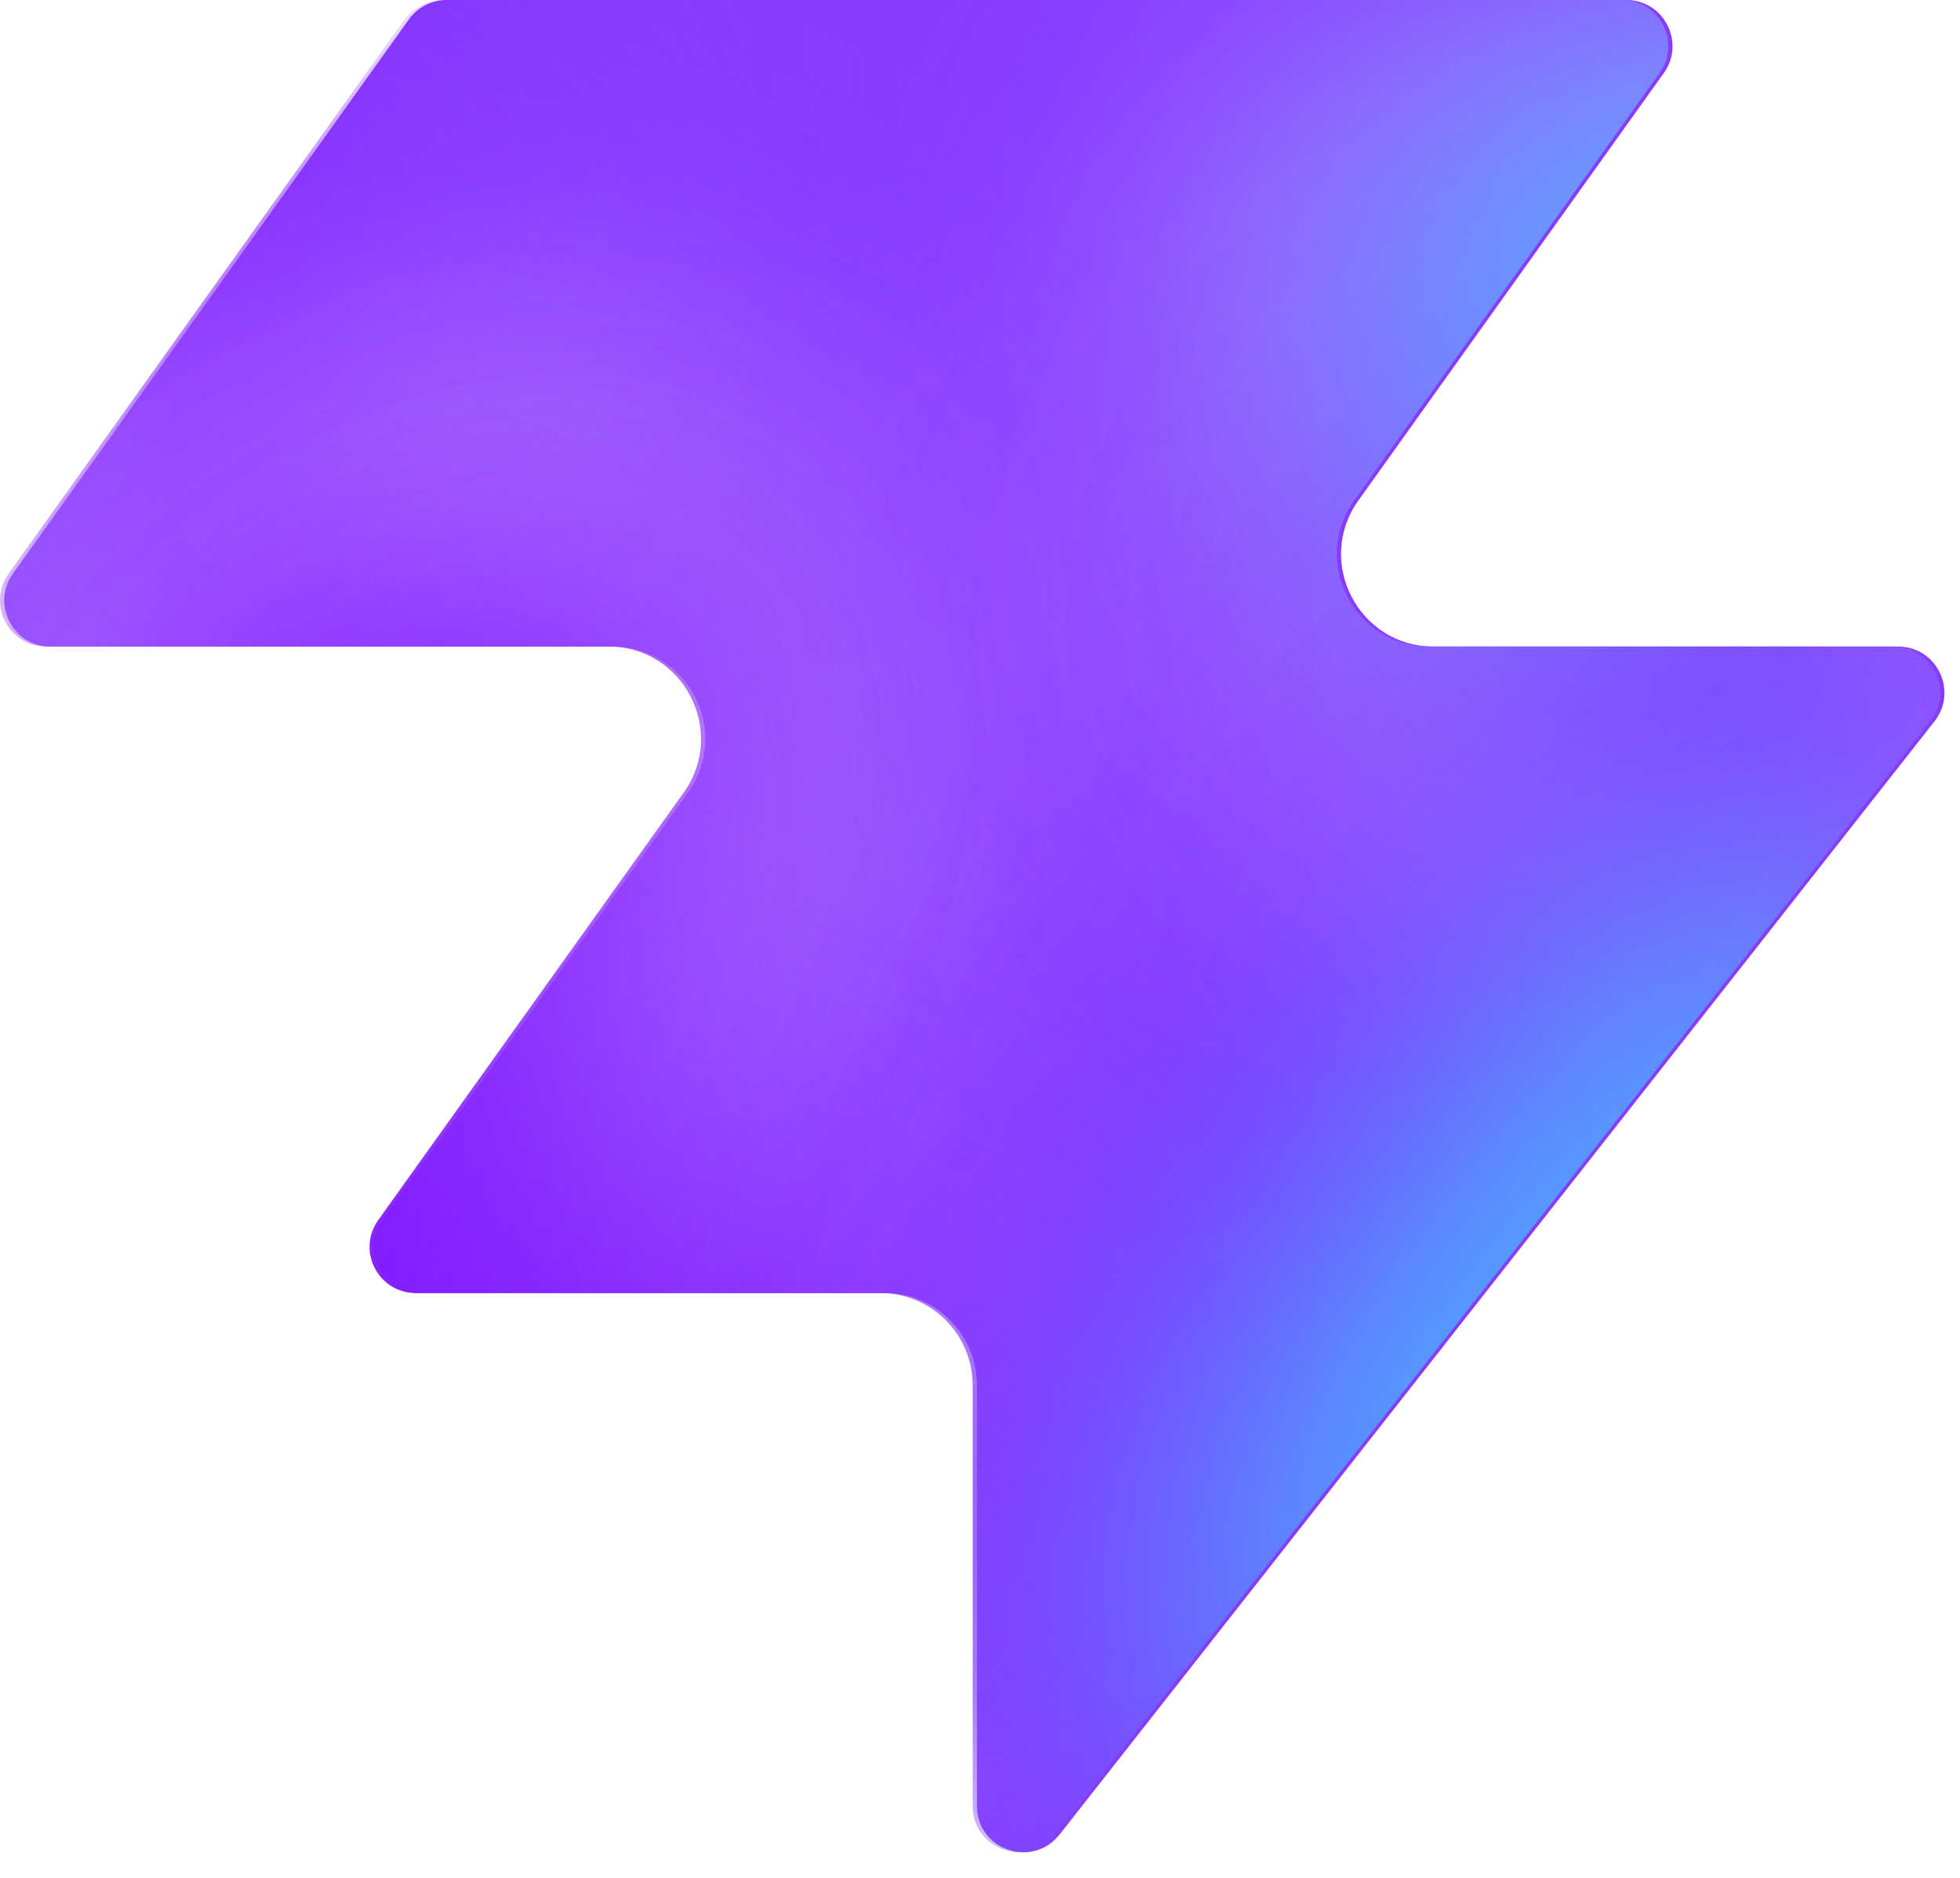
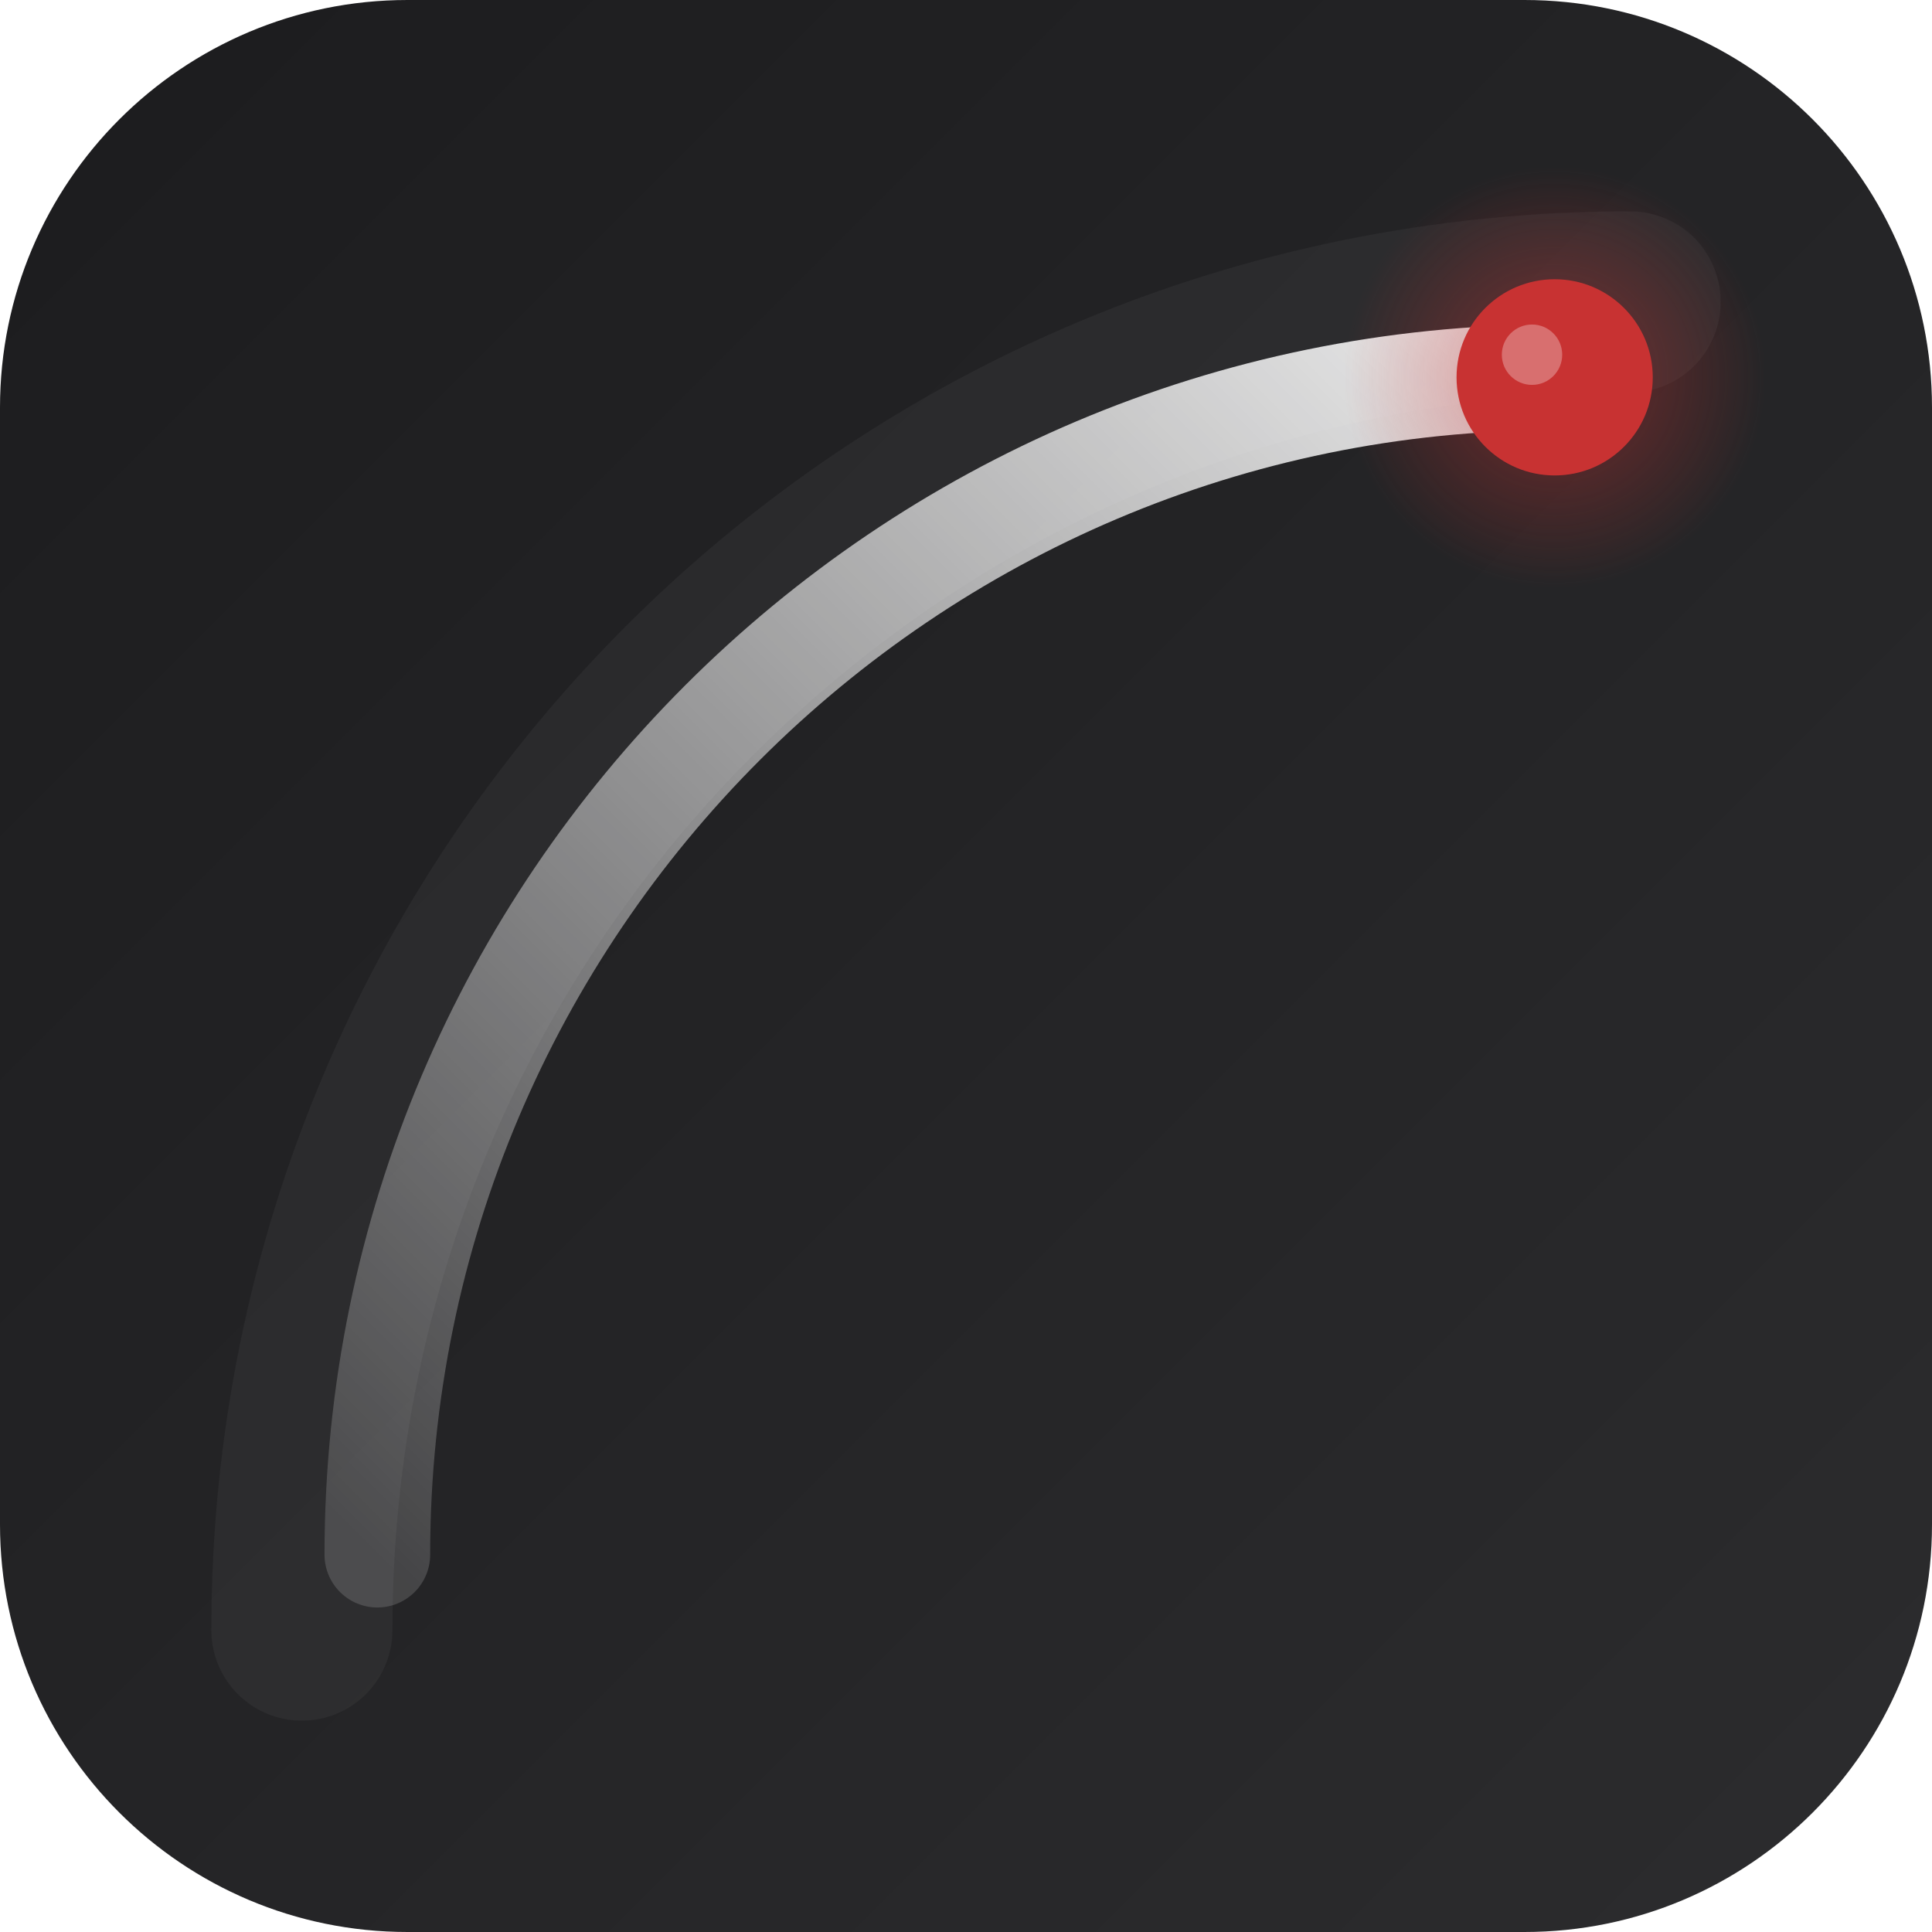
- <svg xmlns="http://www.w3.org/2000/svg" width="48" height="46" fill="none" viewBox="0 0 48 46">
-   <path fill="#863bff" d="M25.946 44.938c-.664.845-2.021.375-2.021-.698V33.937a2.26 2.26 0 0 0-2.262-2.262H10.287c-.92 0-1.456-1.04-.92-1.788l7.48-10.471c1.07-1.497 0-3.578-1.842-3.578H1.237c-.92 0-1.456-1.04-.92-1.788L10.013.474c.214-.297.556-.474.92-.474h28.894c.92 0 1.456 1.04.92 1.788l-7.48 10.471c-1.07 1.498 0 3.579 1.842 3.579h11.377c.943 0 1.473 1.088.89 1.83L25.947 44.94z" style="fill:#863bff;fill:color(display-p3 .525 .23 1);fill-opacity:1" />
-   <mask id="a" width="48" height="46" x="0" y="0" maskUnits="userSpaceOnUse" style="mask-type:alpha">
-     <path fill="#000" d="M25.842 44.938c-.664.844-2.021.375-2.021-.698V33.937a2.26 2.26 0 0 0-2.262-2.262H10.183c-.92 0-1.456-1.04-.92-1.788l7.48-10.471c1.07-1.498 0-3.579-1.842-3.579H1.133c-.92 0-1.456-1.04-.92-1.787L9.91.473c.214-.297.556-.474.92-.474h28.894c.92 0 1.456 1.04.92 1.788l-7.48 10.471c-1.07 1.498 0 3.578 1.842 3.578h11.377c.943 0 1.473 1.088.89 1.832L25.843 44.94z" style="fill:#000;fill-opacity:1" />
-   </mask>
-   <g mask="url(#a)">
-     <g filter="url(#b)">
-       <ellipse cx="5.508" cy="14.704" fill="#ede6ff" rx="5.508" ry="14.704" style="fill:#ede6ff;fill:color(display-p3 .927 .903 1);fill-opacity:1" transform="matrix(.00324 1 1 -.00324 -4.47 31.516)" />
-     </g>
-     <g filter="url(#c)">
-       <ellipse cx="10.399" cy="29.851" fill="#ede6ff" rx="10.399" ry="29.851" style="fill:#ede6ff;fill:color(display-p3 .927 .903 1);fill-opacity:1" transform="matrix(.00324 1 1 -.00324 -39.328 7.883)" />
-     </g>
-     <g filter="url(#d)">
-       <ellipse cx="5.508" cy="30.487" fill="#7e14ff" rx="5.508" ry="30.487" style="fill:#7e14ff;fill:color(display-p3 .492 .077 1);fill-opacity:1" transform="rotate(89.814 -25.913 -14.639)scale(1 -1)" />
-     </g>
-     <g filter="url(#e)">
-       <ellipse cx="5.508" cy="30.599" fill="#7e14ff" rx="5.508" ry="30.599" style="fill:#7e14ff;fill:color(display-p3 .492 .077 1);fill-opacity:1" transform="rotate(89.814 -32.644 -3.334)scale(1 -1)" />
-     </g>
-     <g filter="url(#f)">
-       <ellipse cx="5.508" cy="30.599" fill="#7e14ff" rx="5.508" ry="30.599" style="fill:#7e14ff;fill:color(display-p3 .492 .077 1);fill-opacity:1" transform="matrix(.00324 1 1 -.00324 -34.34 30.47)" />
-     </g>
-     <g filter="url(#g)">
-       <ellipse cx="14.072" cy="22.078" fill="#ede6ff" rx="14.072" ry="22.078" style="fill:#ede6ff;fill:color(display-p3 .927 .903 1);fill-opacity:1" transform="rotate(93.35 24.506 48.493)scale(-1 1)" />
-     </g>
-     <g filter="url(#h)">
-       <ellipse cx="3.47" cy="21.501" fill="#7e14ff" rx="3.47" ry="21.501" style="fill:#7e14ff;fill:color(display-p3 .492 .077 1);fill-opacity:1" transform="rotate(89.009 28.708 47.59)scale(-1 1)" />
-     </g>
-     <g filter="url(#i)">
-       <ellipse cx="3.47" cy="21.501" fill="#7e14ff" rx="3.47" ry="21.501" style="fill:#7e14ff;fill:color(display-p3 .492 .077 1);fill-opacity:1" transform="rotate(89.009 28.708 47.59)scale(-1 1)" />
-     </g>
-     <g filter="url(#j)">
-       <ellipse cx=".387" cy="8.972" fill="#7e14ff" rx="4.407" ry="29.108" style="fill:#7e14ff;fill:color(display-p3 .492 .077 1);fill-opacity:1" transform="rotate(39.51 .387 8.972)" />
-     </g>
-     <g filter="url(#k)">
-       <ellipse cx="47.523" cy="-6.092" fill="#7e14ff" rx="4.407" ry="29.108" style="fill:#7e14ff;fill:color(display-p3 .492 .077 1);fill-opacity:1" transform="rotate(37.892 47.523 -6.092)" />
-     </g>
-     <g filter="url(#l)">
-       <ellipse cx="41.412" cy="6.333" fill="#47bfff" rx="5.971" ry="9.665" style="fill:#47bfff;fill:color(display-p3 .28 .748 1);fill-opacity:1" transform="rotate(37.892 41.412 6.333)" />
-     </g>
-     <g filter="url(#m)">
-       <ellipse cx="-1.879" cy="38.332" fill="#7e14ff" rx="4.407" ry="29.108" style="fill:#7e14ff;fill:color(display-p3 .492 .077 1);fill-opacity:1" transform="rotate(37.892 -1.88 38.332)" />
-     </g>
-     <g filter="url(#n)">
-       <ellipse cx="-1.879" cy="38.332" fill="#7e14ff" rx="4.407" ry="29.108" style="fill:#7e14ff;fill:color(display-p3 .492 .077 1);fill-opacity:1" transform="rotate(37.892 -1.88 38.332)" />
-     </g>
-     <g filter="url(#o)">
-       <ellipse cx="35.651" cy="29.907" fill="#7e14ff" rx="4.407" ry="29.108" style="fill:#7e14ff;fill:color(display-p3 .492 .077 1);fill-opacity:1" transform="rotate(37.892 35.651 29.907)" />
-     </g>
-     <g filter="url(#p)">
-       <ellipse cx="38.418" cy="32.4" fill="#47bfff" rx="5.971" ry="15.297" style="fill:#47bfff;fill:color(display-p3 .28 .748 1);fill-opacity:1" transform="rotate(37.892 38.418 32.4)" />
-     </g>
-   </g>
+ <svg xmlns="http://www.w3.org/2000/svg" width="512" height="512" viewBox="0 0 512 512">
  <defs>
-     <filter id="b" width="60.045" height="41.654" x="-19.77" y="16.149" color-interpolation-filters="sRGB" filterUnits="userSpaceOnUse">
-       <feFlood flood-opacity="0" result="BackgroundImageFix" />
-       <feBlend in="SourceGraphic" in2="BackgroundImageFix" result="shape" />
-       <feGaussianBlur result="effect1_foregroundBlur_2002_17158" stdDeviation="7.659" />
-     </filter>
-     <filter id="c" width="90.34" height="51.437" x="-54.613" y="-7.533" color-interpolation-filters="sRGB" filterUnits="userSpaceOnUse">
-       <feFlood flood-opacity="0" result="BackgroundImageFix" />
-       <feBlend in="SourceGraphic" in2="BackgroundImageFix" result="shape" />
-       <feGaussianBlur result="effect1_foregroundBlur_2002_17158" stdDeviation="7.659" />
-     </filter>
-     <filter id="d" width="79.355" height="29.4" x="-49.64" y="2.03" color-interpolation-filters="sRGB" filterUnits="userSpaceOnUse">
-       <feFlood flood-opacity="0" result="BackgroundImageFix" />
-       <feBlend in="SourceGraphic" in2="BackgroundImageFix" result="shape" />
-       <feGaussianBlur result="effect1_foregroundBlur_2002_17158" stdDeviation="4.596" />
-     </filter>
-     <filter id="e" width="79.579" height="29.4" x="-45.045" y="20.029" color-interpolation-filters="sRGB" filterUnits="userSpaceOnUse">
-       <feFlood flood-opacity="0" result="BackgroundImageFix" />
-       <feBlend in="SourceGraphic" in2="BackgroundImageFix" result="shape" />
-       <feGaussianBlur result="effect1_foregroundBlur_2002_17158" stdDeviation="4.596" />
-     </filter>
-     <filter id="f" width="79.579" height="29.4" x="-43.513" y="21.178" color-interpolation-filters="sRGB" filterUnits="userSpaceOnUse">
-       <feFlood flood-opacity="0" result="BackgroundImageFix" />
-       <feBlend in="SourceGraphic" in2="BackgroundImageFix" result="shape" />
-       <feGaussianBlur result="effect1_foregroundBlur_2002_17158" stdDeviation="4.596" />
-     </filter>
-     <filter id="g" width="74.749" height="58.852" x="15.756" y="-17.901" color-interpolation-filters="sRGB" filterUnits="userSpaceOnUse">
-       <feFlood flood-opacity="0" result="BackgroundImageFix" />
-       <feBlend in="SourceGraphic" in2="BackgroundImageFix" result="shape" />
-       <feGaussianBlur result="effect1_foregroundBlur_2002_17158" stdDeviation="7.659" />
-     </filter>
-     <filter id="h" width="61.377" height="25.362" x="23.548" y="2.284" color-interpolation-filters="sRGB" filterUnits="userSpaceOnUse">
-       <feFlood flood-opacity="0" result="BackgroundImageFix" />
-       <feBlend in="SourceGraphic" in2="BackgroundImageFix" result="shape" />
-       <feGaussianBlur result="effect1_foregroundBlur_2002_17158" stdDeviation="4.596" />
-     </filter>
-     <filter id="i" width="61.377" height="25.362" x="23.548" y="2.284" color-interpolation-filters="sRGB" filterUnits="userSpaceOnUse">
-       <feFlood flood-opacity="0" result="BackgroundImageFix" />
-       <feBlend in="SourceGraphic" in2="BackgroundImageFix" result="shape" />
-       <feGaussianBlur result="effect1_foregroundBlur_2002_17158" stdDeviation="4.596" />
-     </filter>
-     <filter id="j" width="56.045" height="63.649" x="-27.636" y="-22.853" color-interpolation-filters="sRGB" filterUnits="userSpaceOnUse">
-       <feFlood flood-opacity="0" result="BackgroundImageFix" />
-       <feBlend in="SourceGraphic" in2="BackgroundImageFix" result="shape" />
-       <feGaussianBlur result="effect1_foregroundBlur_2002_17158" stdDeviation="4.596" />
-     </filter>
-     <filter id="k" width="54.814" height="64.646" x="20.116" y="-38.415" color-interpolation-filters="sRGB" filterUnits="userSpaceOnUse">
-       <feFlood flood-opacity="0" result="BackgroundImageFix" />
-       <feBlend in="SourceGraphic" in2="BackgroundImageFix" result="shape" />
-       <feGaussianBlur result="effect1_foregroundBlur_2002_17158" stdDeviation="4.596" />
-     </filter>
-     <filter id="l" width="33.541" height="35.313" x="24.641" y="-11.323" color-interpolation-filters="sRGB" filterUnits="userSpaceOnUse">
-       <feFlood flood-opacity="0" result="BackgroundImageFix" />
-       <feBlend in="SourceGraphic" in2="BackgroundImageFix" result="shape" />
-       <feGaussianBlur result="effect1_foregroundBlur_2002_17158" stdDeviation="4.596" />
-     </filter>
-     <filter id="m" width="54.814" height="64.646" x="-29.286" y="6.009" color-interpolation-filters="sRGB" filterUnits="userSpaceOnUse">
-       <feFlood flood-opacity="0" result="BackgroundImageFix" />
-       <feBlend in="SourceGraphic" in2="BackgroundImageFix" result="shape" />
-       <feGaussianBlur result="effect1_foregroundBlur_2002_17158" stdDeviation="4.596" />
-     </filter>
-     <filter id="n" width="54.814" height="64.646" x="-29.286" y="6.009" color-interpolation-filters="sRGB" filterUnits="userSpaceOnUse">
-       <feFlood flood-opacity="0" result="BackgroundImageFix" />
-       <feBlend in="SourceGraphic" in2="BackgroundImageFix" result="shape" />
-       <feGaussianBlur result="effect1_foregroundBlur_2002_17158" stdDeviation="4.596" />
-     </filter>
-     <filter id="o" width="54.814" height="64.646" x="8.244" y="-2.416" color-interpolation-filters="sRGB" filterUnits="userSpaceOnUse">
-       <feFlood flood-opacity="0" result="BackgroundImageFix" />
-       <feBlend in="SourceGraphic" in2="BackgroundImageFix" result="shape" />
-       <feGaussianBlur result="effect1_foregroundBlur_2002_17158" stdDeviation="4.596" />
-     </filter>
-     <filter id="p" width="39.409" height="43.623" x="18.713" y="10.588" color-interpolation-filters="sRGB" filterUnits="userSpaceOnUse">
-       <feFlood flood-opacity="0" result="BackgroundImageFix" />
-       <feBlend in="SourceGraphic" in2="BackgroundImageFix" result="shape" />
-       <feGaussianBlur result="effect1_foregroundBlur_2002_17158" stdDeviation="4.596" />
-     </filter>
+     <linearGradient id="bg" x1="0" y1="0" x2="1" y2="1">
+       <stop offset="0%" stop-color="#1C1C1E" />
+       <stop offset="100%" stop-color="#2C2C2E" />
+     </linearGradient>
+     <linearGradient id="arc" x1="0" y1="1" x2="1" y2="0">
+       <stop offset="0%" stop-color="rgba(255,255,255,0.15)" />
+       <stop offset="100%" stop-color="rgba(255,255,255,0.9)" />
+     </linearGradient>
+     <radialGradient id="glow" cx="50%" cy="50%" r="50%">
+       <stop offset="0%" stop-color="#C83232" stop-opacity="0.5" />
+       <stop offset="100%" stop-color="#C83232" stop-opacity="0" />
+     </radialGradient>
  </defs>
+   <rect width="512" height="512" rx="108" ry="108" fill="url(#bg)" />
+   <path d="M 80 432 C 80 237 237 80 432 80" stroke="rgba(255,255,255,0.04)" stroke-width="48" fill="none" stroke-linecap="round" />
+   <path d="M 100 412 C 100 240 240 100 412 100" stroke="url(#arc)" stroke-width="28" fill="none" stroke-linecap="round" />
+   <circle cx="412" cy="100" r="56" fill="url(#glow)" />
+   <circle cx="412" cy="100" r="26" fill="#C83232" />
+   <circle cx="406" cy="94" r="8" fill="rgba(255,255,255,0.3)" />
</svg>
